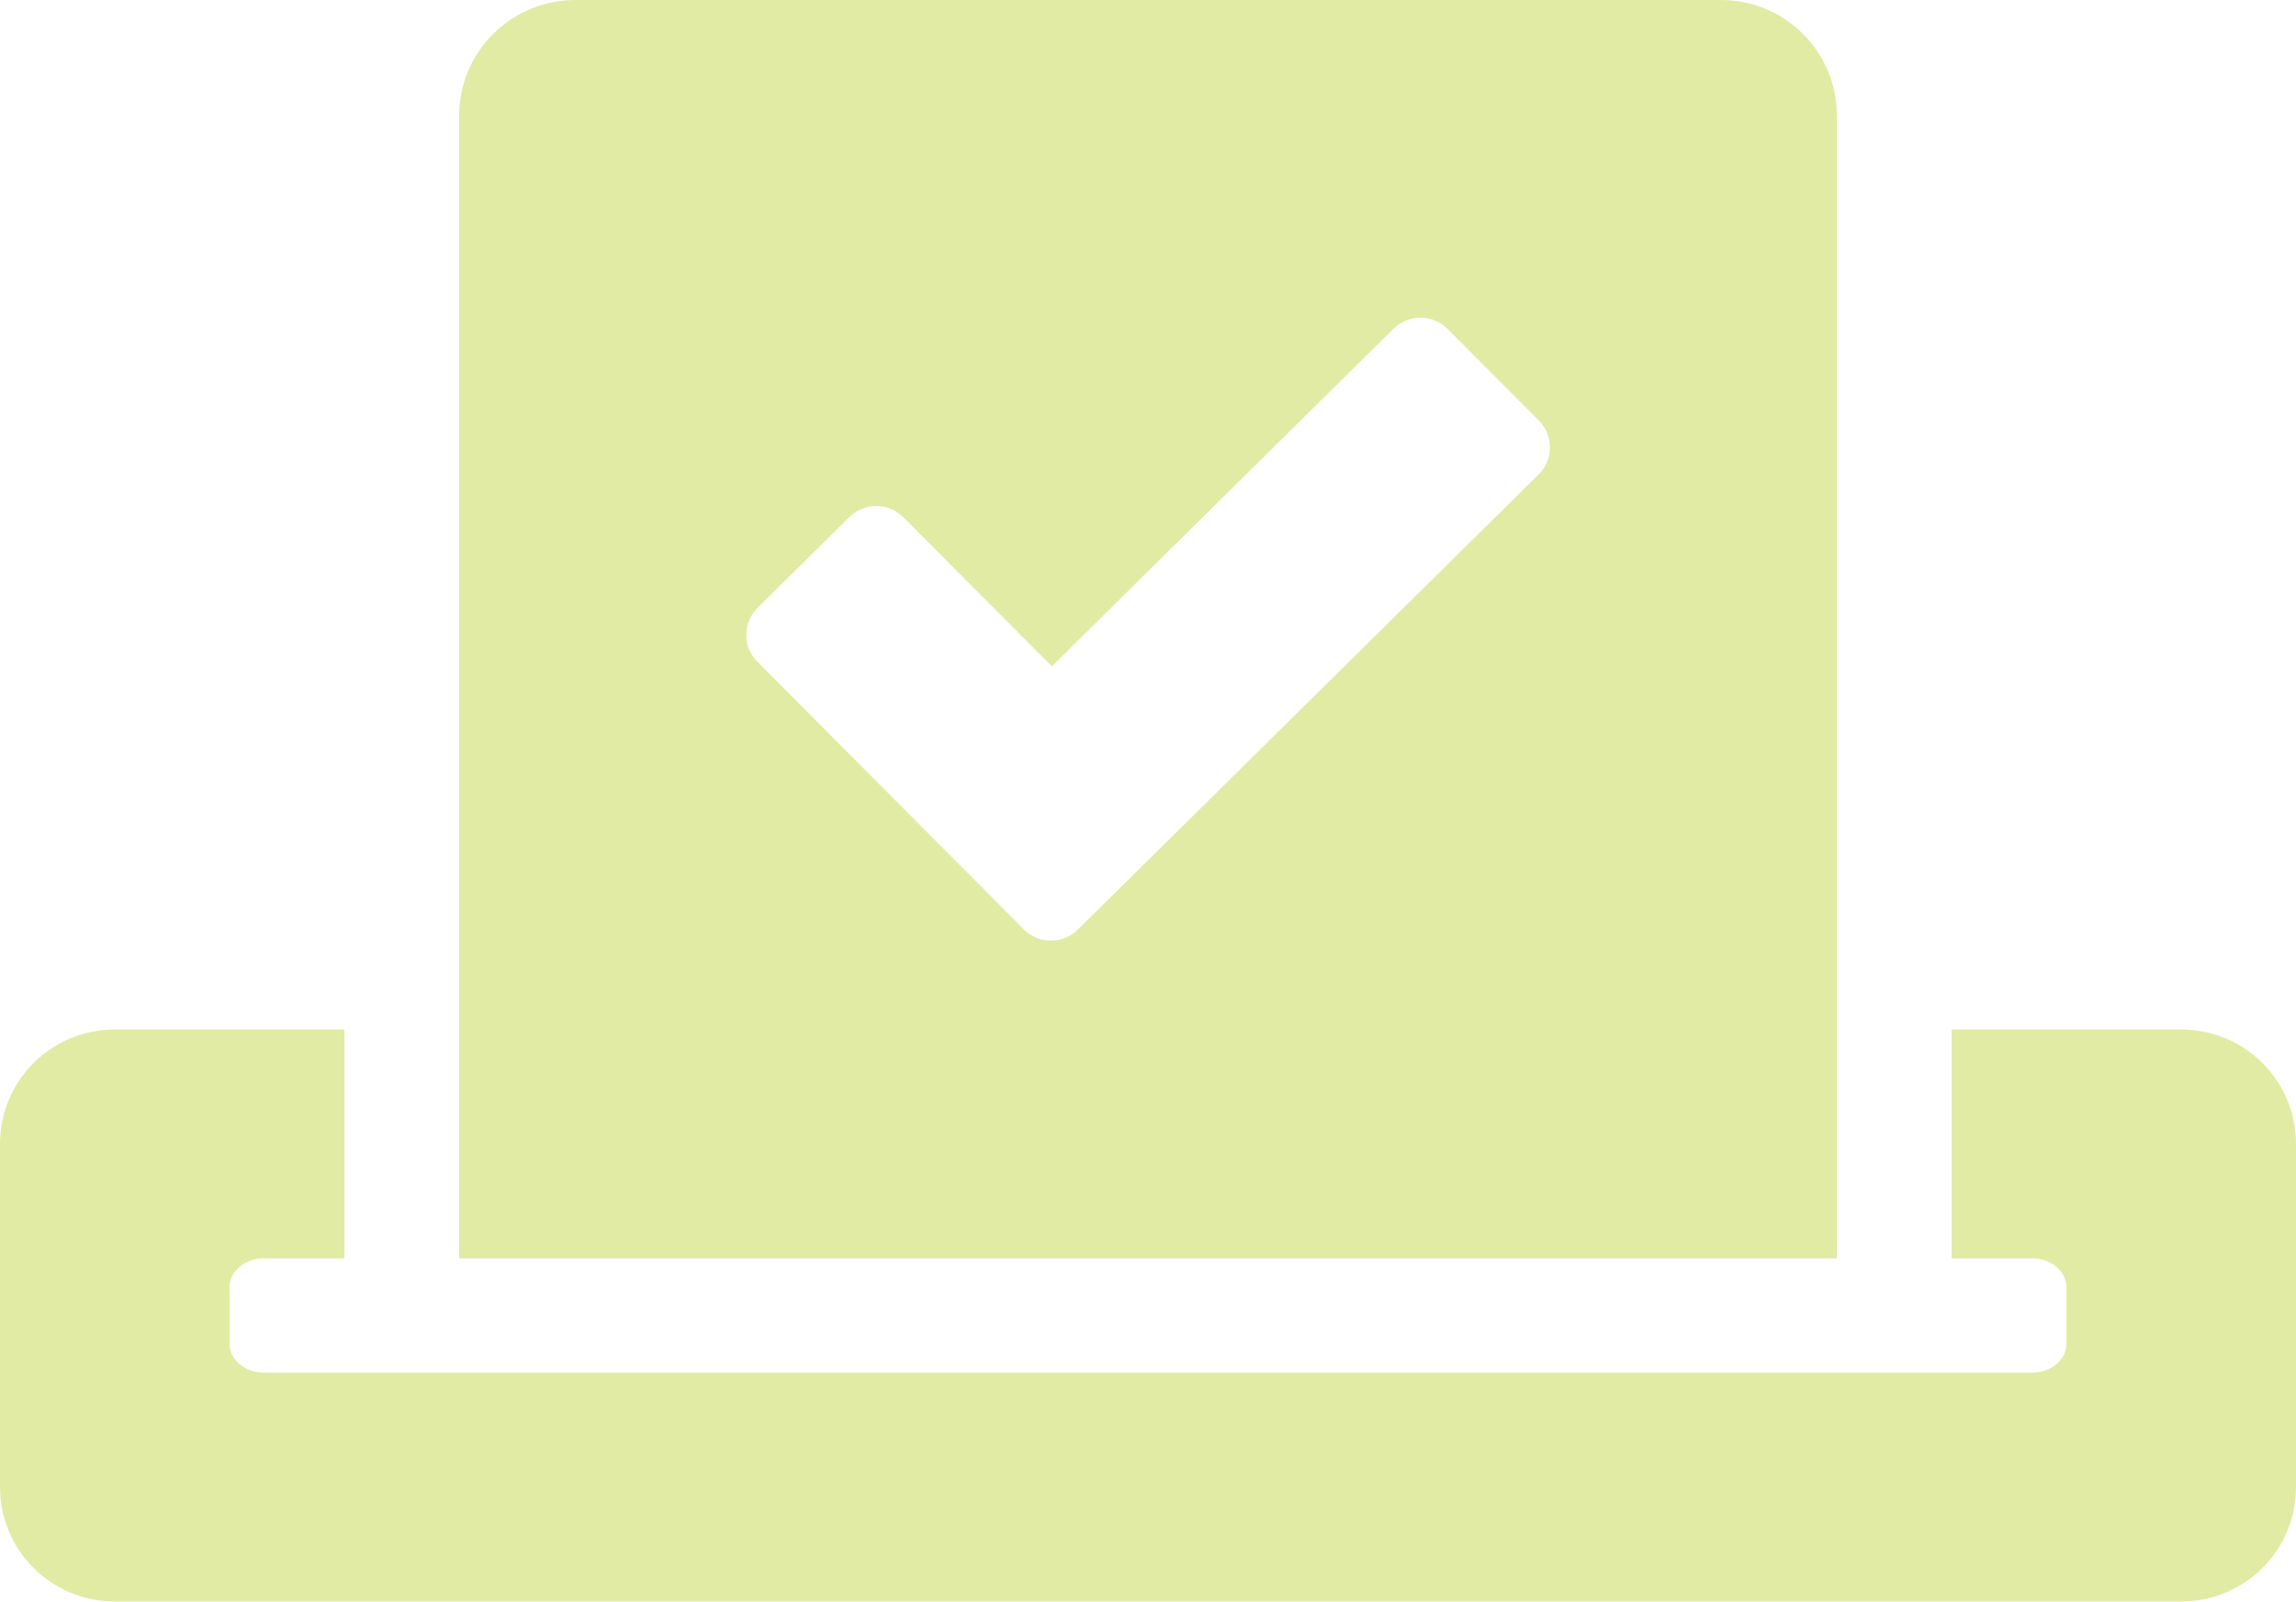
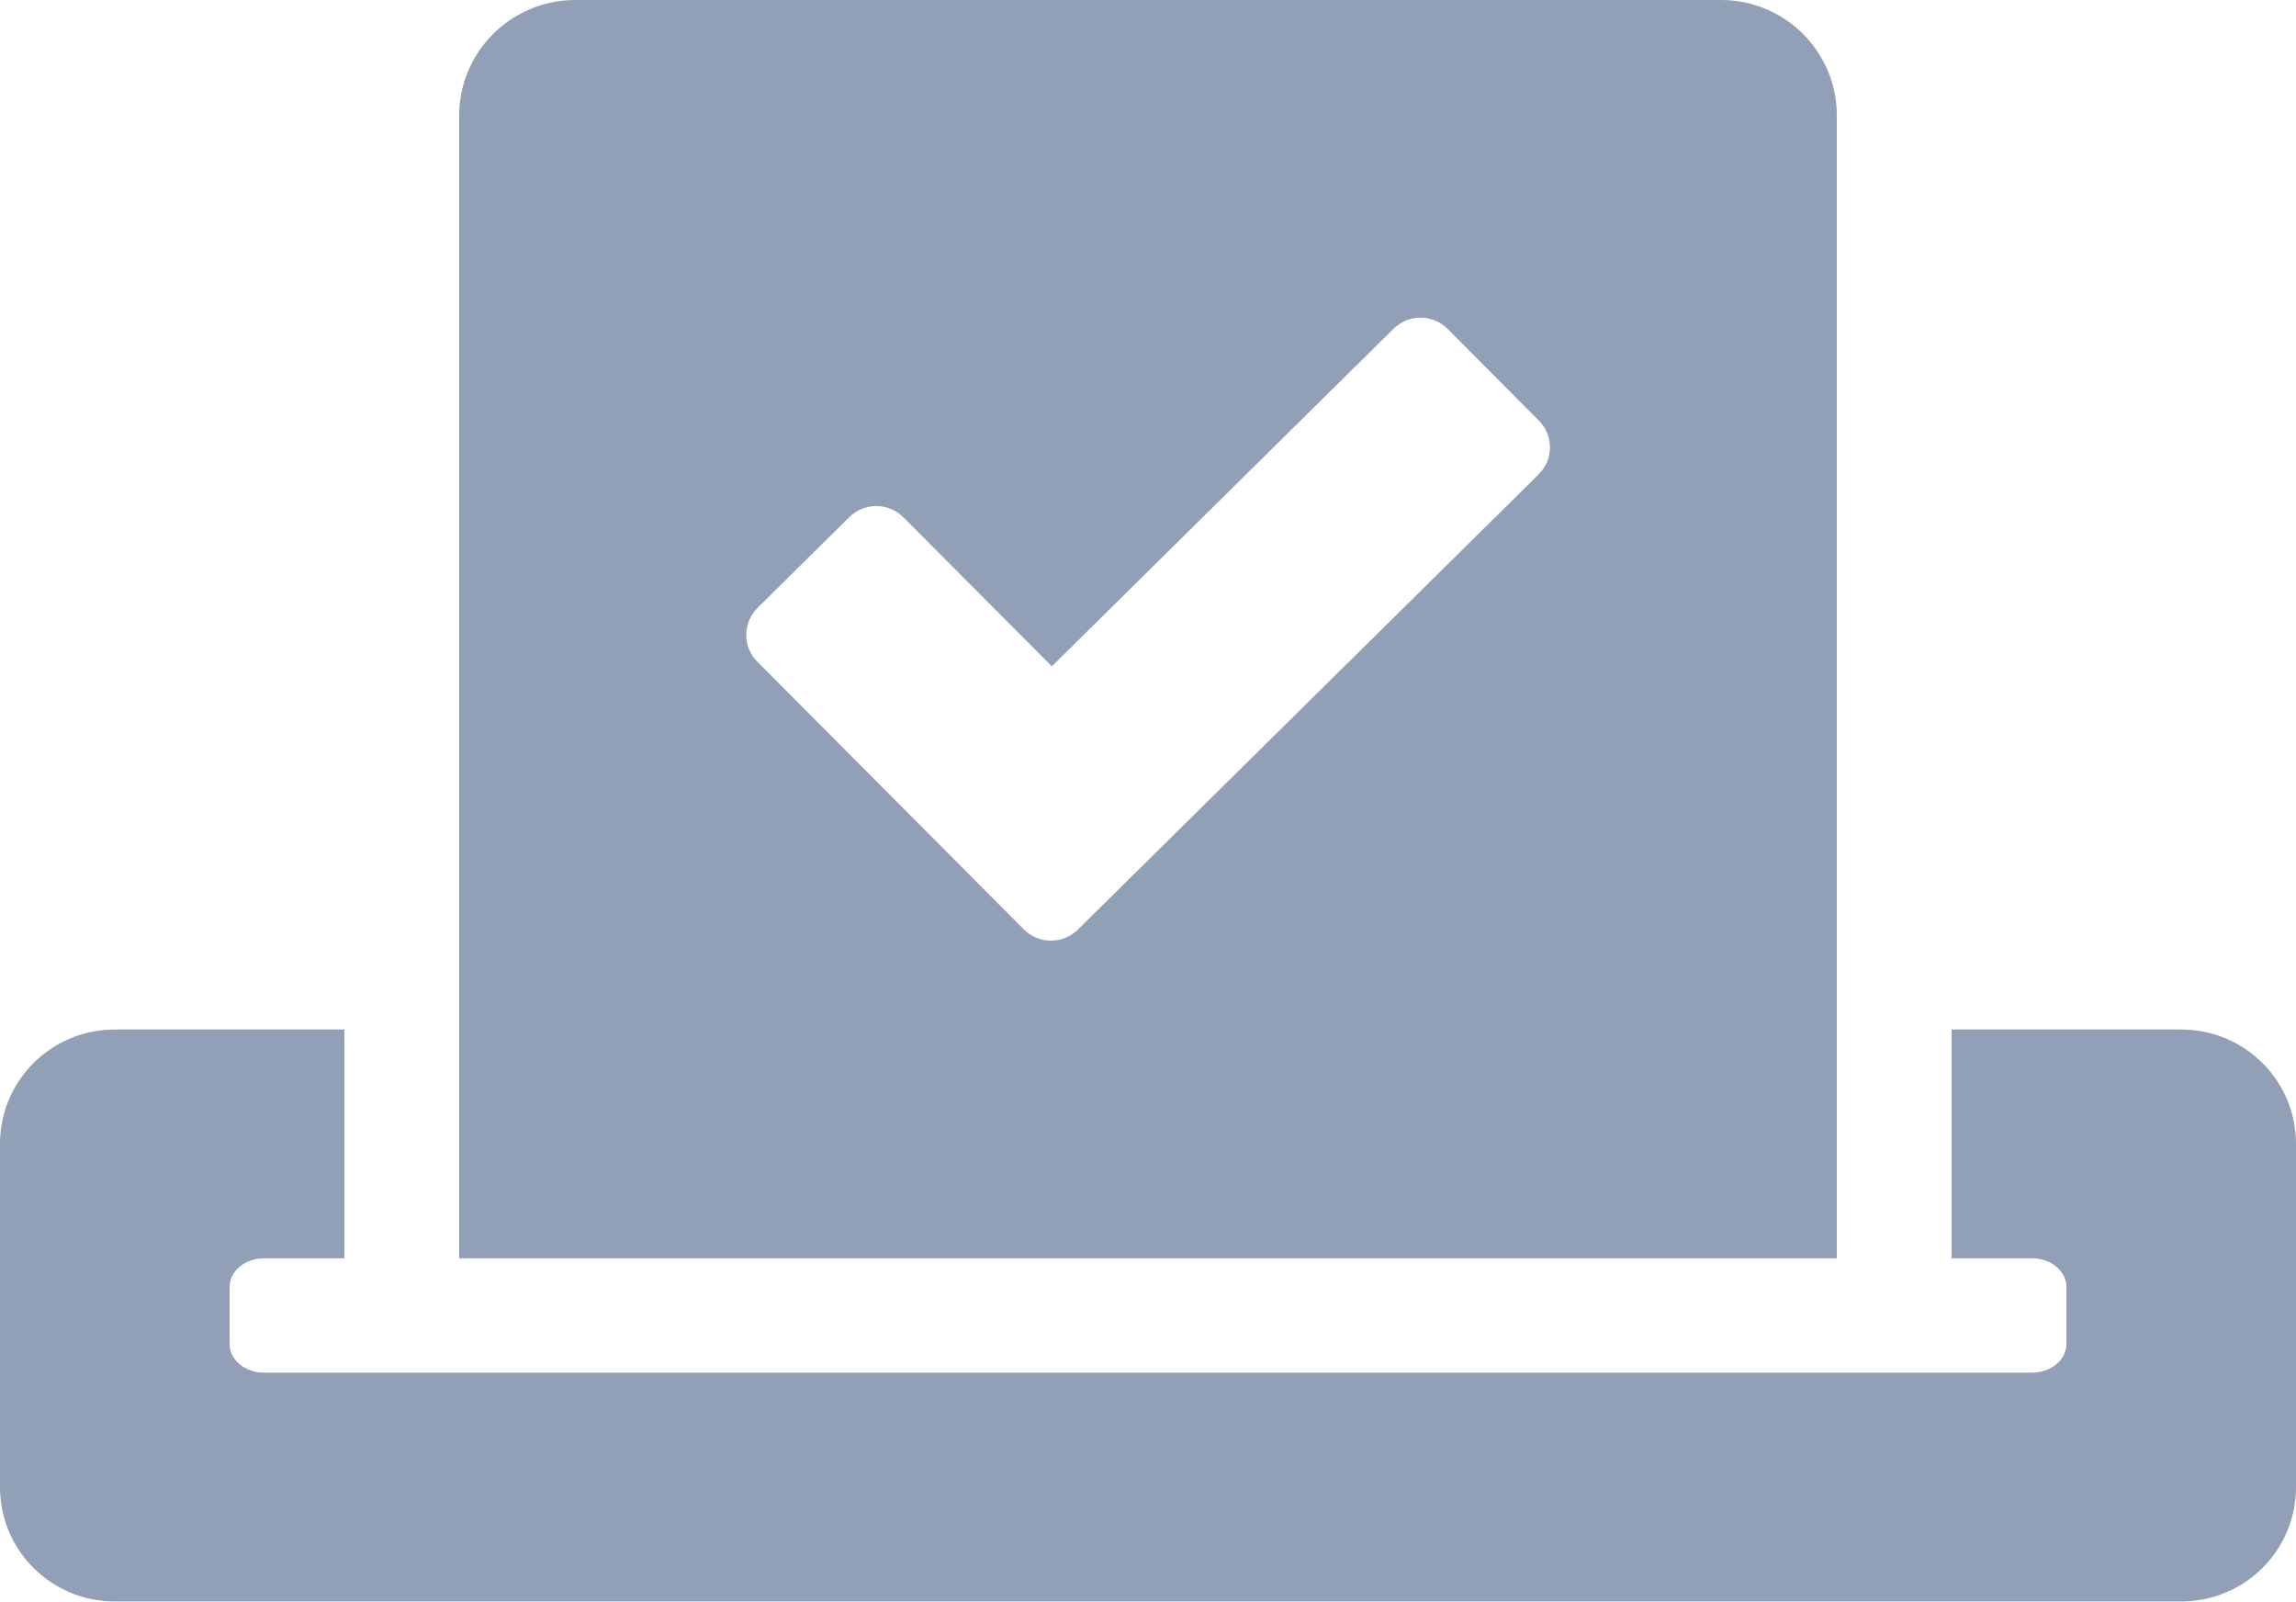
<svg xmlns="http://www.w3.org/2000/svg" width="228" height="159" viewBox="0 0 228 159" fill="none">
-   <path d="M216.6 102.214H193.8V124.929H201.78C203.668 124.929 205.2 126.206 205.2 127.768V133.446C205.2 135.008 203.668 136.286 201.78 136.286H26.22C24.332 136.286 22.8 135.008 22.8 133.446V127.768C22.8 126.206 24.332 124.929 26.22 124.929H34.2V102.214H11.4C5.094 102.214 0 107.29 0 113.571V147.643C0 153.925 5.094 159 11.4 159H216.6C222.906 159 228 153.925 228 147.643V113.571C228 107.29 222.906 102.214 216.6 102.214ZM182.4 124.929V11.464C182.4 5.111 177.234 0 170.893 0H57.142C50.766 0 45.6 5.146 45.6 11.464V124.929H182.4ZM75.24 60.335L84.324 51.356C85.821 49.865 88.243 49.865 89.739 51.391L104.453 66.155L138.367 32.652C139.864 31.161 142.286 31.161 143.782 32.687L152.796 41.737C154.292 43.228 154.292 45.642 152.76 47.132L107.053 92.277C105.557 93.767 103.134 93.767 101.638 92.241L75.24 65.73C73.708 64.239 73.744 61.825 75.24 60.335V60.335Z" fill="#C4D94B" fill-opacity="0.5" />
+   <path d="M216.6 102.214H193.8V124.929H201.78C203.668 124.929 205.2 126.206 205.2 127.768V133.446C205.2 135.008 203.668 136.286 201.78 136.286H26.22C24.332 136.286 22.8 135.008 22.8 133.446V127.768C22.8 126.206 24.332 124.929 26.22 124.929H34.2V102.214H11.4C5.094 102.214 0 107.29 0 113.571V147.643C0 153.925 5.094 159 11.4 159H216.6C222.906 159 228 153.925 228 147.643V113.571C228 107.29 222.906 102.214 216.6 102.214ZM182.4 124.929V11.464C182.4 5.111 177.234 0 170.893 0H57.142C50.766 0 45.6 5.146 45.6 11.464V124.929H182.4ZM75.24 60.335L84.324 51.356C85.821 49.865 88.243 49.865 89.739 51.391L104.453 66.155L138.367 32.652C139.864 31.161 142.286 31.161 143.782 32.687L152.796 41.737C154.292 43.228 154.292 45.642 152.76 47.132L107.053 92.277C105.557 93.767 103.134 93.767 101.638 92.241L75.24 65.73C73.708 64.239 73.744 61.825 75.24 60.335V60.335Z" fill="#24436F" fill-opacity="0.5" />
</svg>
